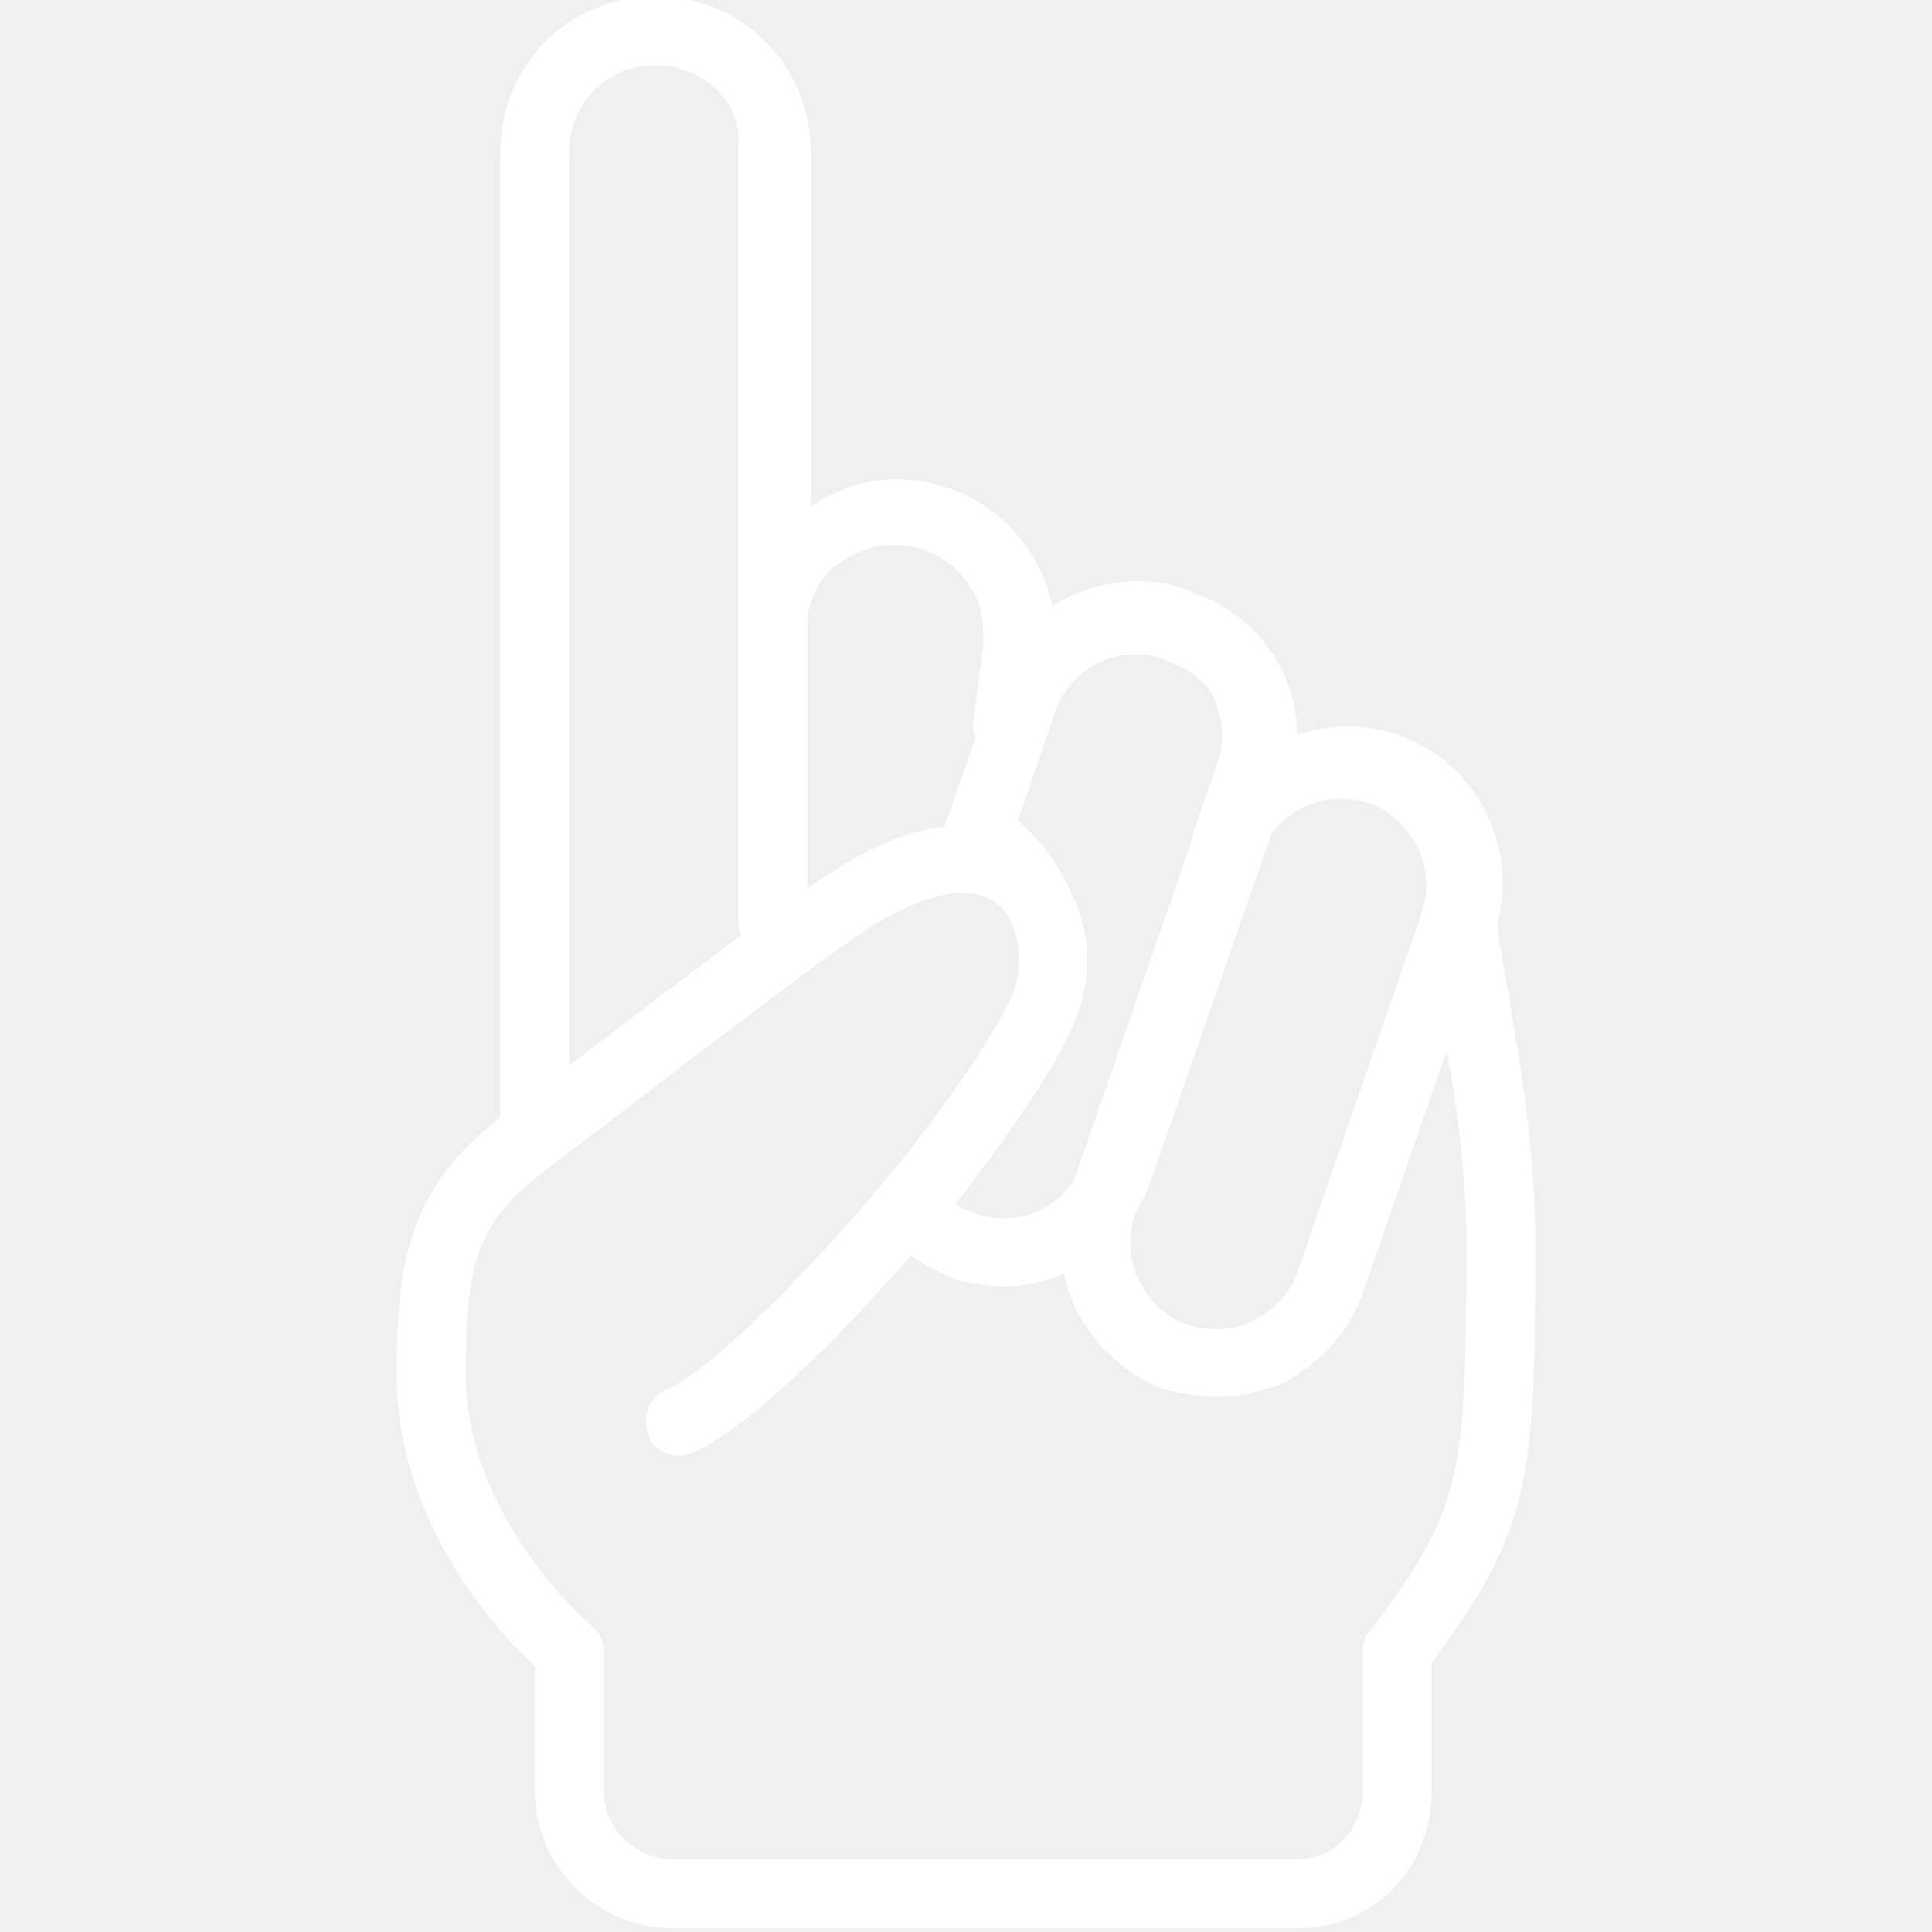
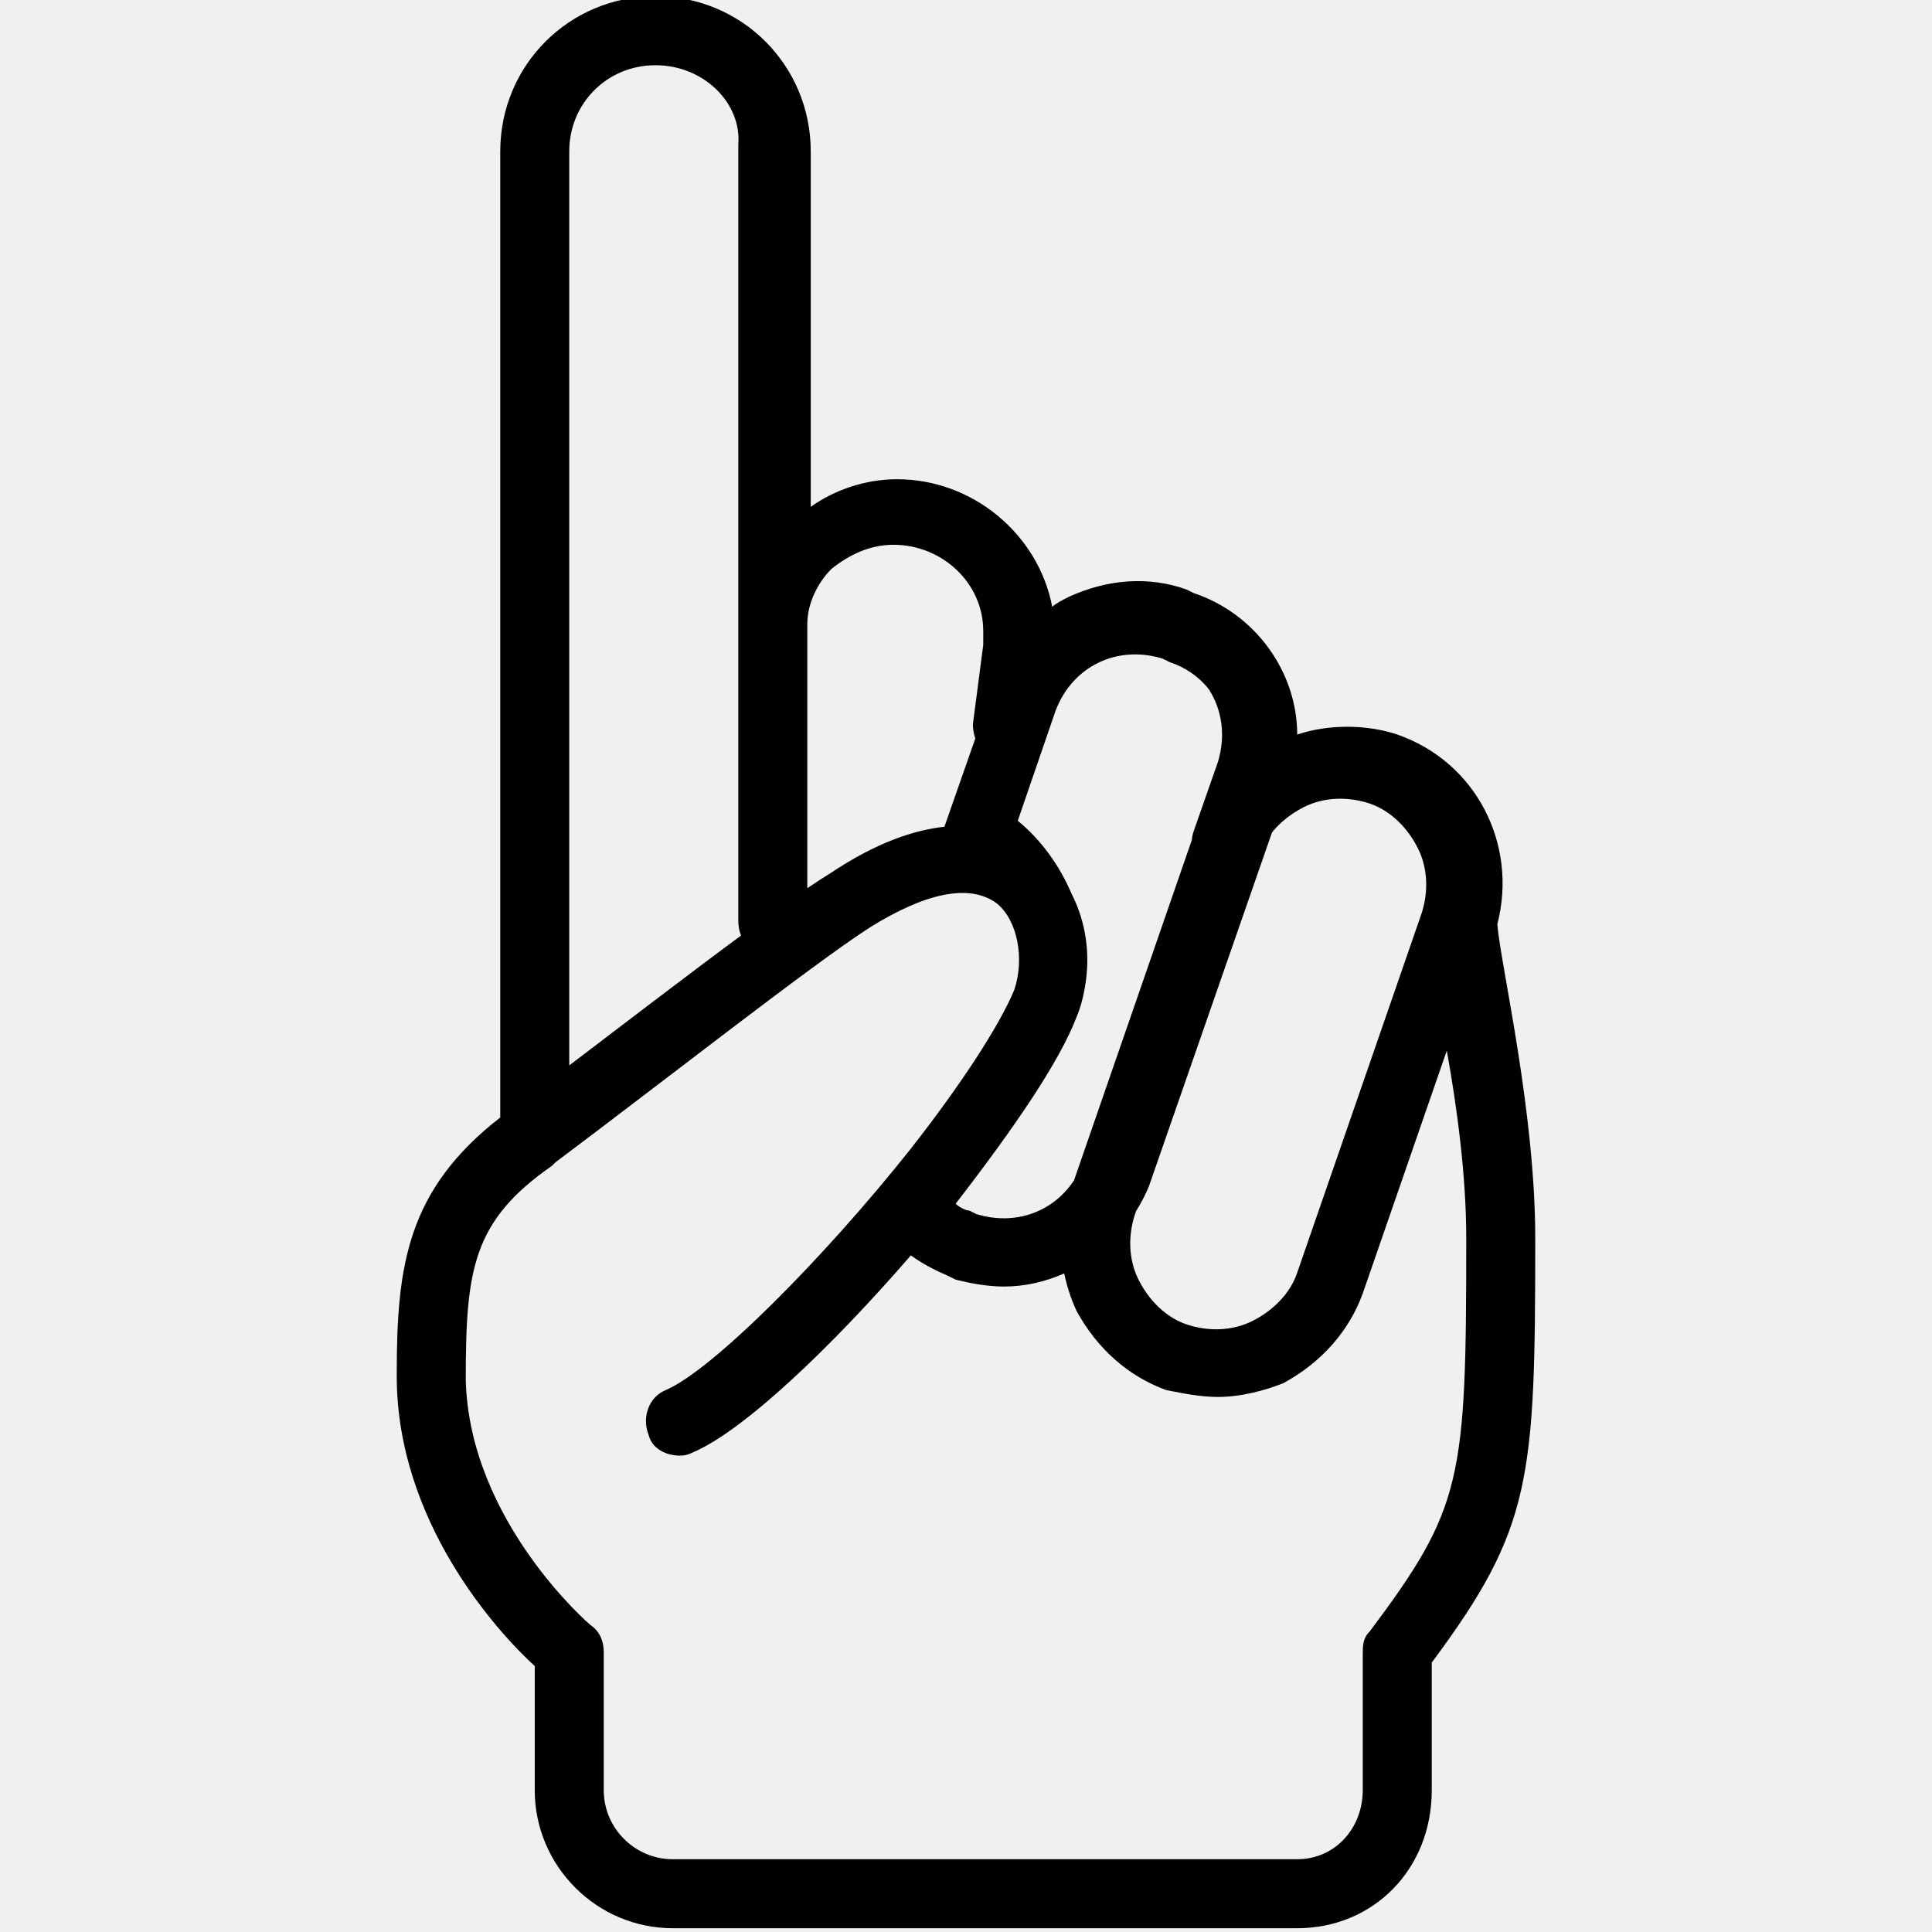
<svg xmlns="http://www.w3.org/2000/svg" version="1.1" id="Layer_1" viewBox="0 0 512 512">
-   <g fill="white" class="animate__animated animate__slideInUp animate__slow animate__repeat-3">
+   <g class="animate__animated animate__slideInUp animate__slow animate__repeat-3">
    <path d="M396.8,244.943c5.486-21.029-5.486-42.971-26.514-50.286c-8.229-2.743-18.286-2.743-26.514,0    c0-16.457-10.971-32-27.429-37.486l-1.829-0.914c-10.057-3.657-21.029-2.743-31.086,1.829c-1.829,0.914-3.657,1.829-4.571,2.743    C275.2,141.629,257.829,127,237.714,127c-8.229,0-16.457,2.743-22.857,7.314V40.143C214.857,17.286,196.571-1,173.714-1    c-22.857,0-41.143,18.286-41.143,41.143v256c-24.686,19.2-27.429,39.314-27.429,67.657v0.914c0,38.4,26.514,67.657,36.571,76.8    v32.914c0,20.114,16.457,36.571,36.571,36.571h165.486c20.114,0,35.657-15.543,35.657-36.571V440.6    c26.514-35.657,27.429-48.457,27.429-112.457C406.857,294.314,397.714,255.914,396.8,244.943z M285.257,269.63    c0,0,0-0.001,0.001-0.001c0,0,0-0.001,0-0.001c1.017-2.415,1.723-4.938,2.163-7.52c1.706-8.942,0.37-17.784-3.431-25.232    c-3.212-7.563-8.186-14.414-14.275-19.361l10.057-29.257c4.571-11.886,16.457-17.371,28.343-13.714l1.829,0.914    c4.099,1.366,7.685,3.755,10.382,7.163c3.552,5.484,4.553,12.412,2.418,19.351l-6.4,18.286c-0.274,0.821-0.433,1.618-0.511,2.391    l-31.203,90.141c-5.593,8.512-15.732,12.078-25.886,8.954l-1.829-0.914c-0.914,0-2.743-0.914-3.657-1.829    C268.799,298.886,280.685,281.516,285.257,269.63z M300.8,321.743l0.278-0.804c1.303-2.06,2.442-4.234,3.379-6.51l32.636-93.828    c0.379-0.47,0.774-0.93,1.193-1.372c0.514-0.543,1.057-1.064,1.625-1.563c1.704-1.495,3.632-2.78,5.689-3.809    c5.486-2.743,11.886-2.743,17.371-0.914c5.486,1.829,10.057,6.4,12.8,11.886s2.743,11.886,0.914,17.371l-32.914,95.086    c-1.829,5.486-6.4,10.057-11.886,12.8S320,352.829,314.514,351c-5.486-1.829-10.057-6.4-12.8-11.886    S298.971,327.229,300.8,321.743z M220.343,150.771c4.571-3.657,10.057-6.4,16.457-6.4c12.8,0,23.771,10.057,23.771,22.857v3.657    l-2.743,21.029c0,1.289,0.226,2.576,0.642,3.783l-7.956,22.731c-0.089,0.223-0.162,0.446-0.234,0.668    c-8.164,0.885-18.137,4.265-29.937,12.132c-1.863,1.138-4.02,2.546-6.4,4.159V165.4    C213.943,159.914,216.686,154.429,220.343,150.771z M173.714,17.286c12.8,0,22.857,10.057,21.943,21.029v126.171    c0,0.914,0,0.914,0,1.829v77.714c0,1.438,0.257,2.746,0.727,3.899c-13.733,10.131-30.128,22.715-45.527,34.416V40.143    C150.857,27.343,160.914,17.286,173.714,17.286z M362.971,432.371c-1.829,1.829-1.829,3.657-1.829,6.4v35.657    c0,10.057-7.314,18.286-17.371,18.286H178.286c-10.057,0-18.286-8.229-18.286-18.286v-36.571c0-2.743-0.914-5.486-3.657-7.314    c0,0-32-27.429-32.914-64.914c0-29.257,1.829-42.057,22.857-56.686l0.914-0.914c0,0,0,0,0,0    c29.257-21.943,67.657-52.114,83.2-62.171c14.629-9.143,26.514-11.886,33.829-6.4c5.486,4.571,7.314,14.628,4.571,22.857    c0,0,0,0,0,0c-3.909,9.381-13.847,24.786-27.502,42.199c-22.838,28.779-52.431,58.54-64.841,63.858    c-4.571,1.829-6.4,7.314-4.571,11.886c0.914,3.657,4.571,5.486,8.229,5.486c0.914,0,1.829,0,3.657-0.914    c13.305-5.702,36.486-27.704,57.611-52.142c3.16,2.291,6.602,4.038,10.046,5.514l1.829,0.914c3.657,0.914,8.229,1.829,12.8,1.829    c5.531,0,10.957-1.244,15.969-3.48c0.684,3.347,1.768,6.66,3.231,9.88c5.486,10.057,13.714,17.371,23.771,21.029    c4.571,0.914,9.143,1.829,13.714,1.829c6.4,0,12.8-1.829,17.371-3.657c10.057-5.486,17.371-13.714,21.029-23.771l22.272-64.342    c2.687,14.859,5.156,33.045,5.156,49.713C388.571,392.143,387.657,399.457,362.971,432.371z" />
  </g>
</svg>
